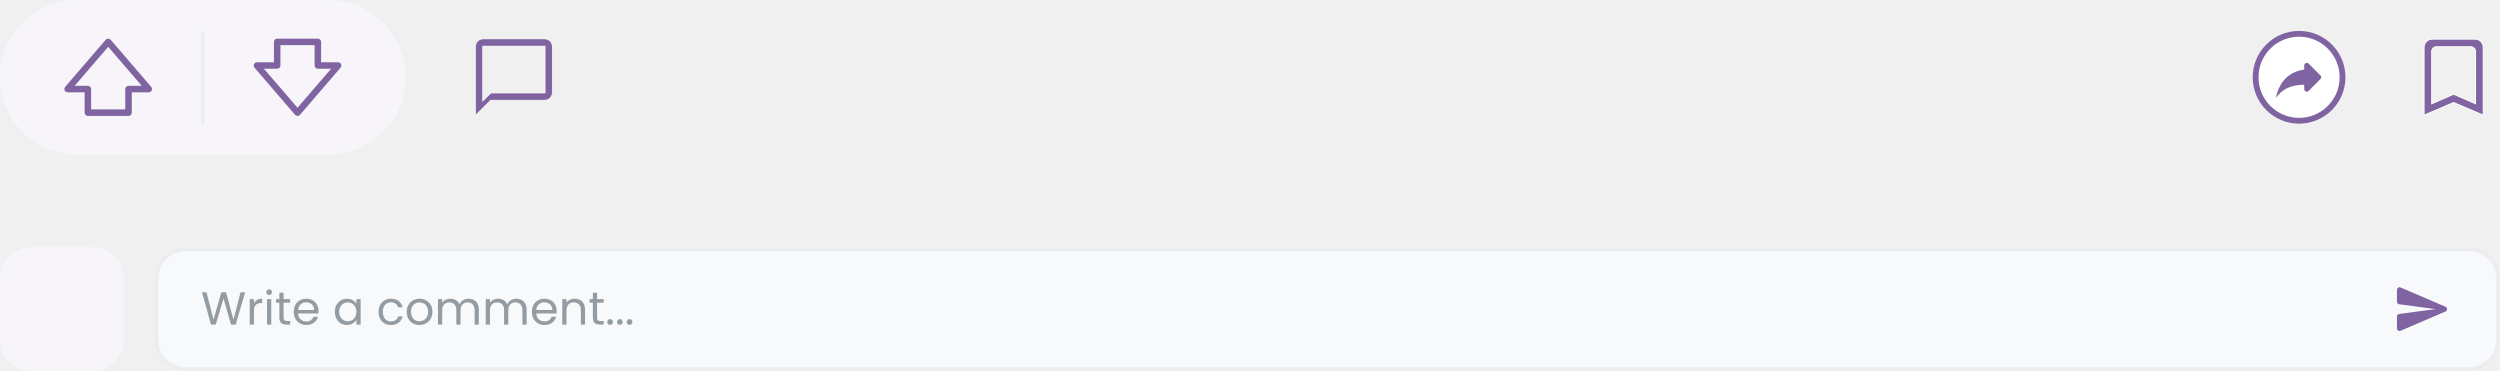
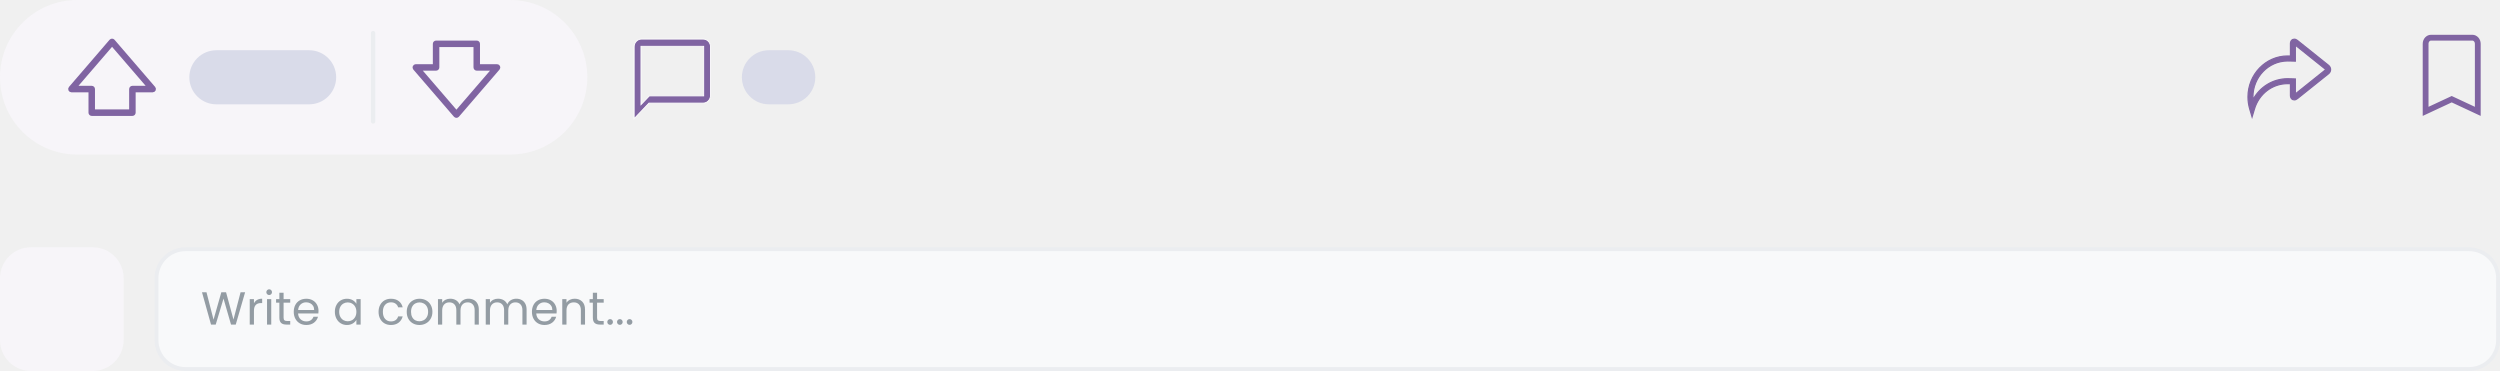
<svg xmlns="http://www.w3.org/2000/svg" width="647" height="96" viewBox="0 0 647 96" fill="none">
  <rect y="64" width="32" height="32" rx="8" fill="#F7F5F9" />
  <rect x="40.5" y="64.5" width="606" height="31" rx="7.5" fill="#F8F9FA" />
  <rect x="40.5" y="64.5" width="606" height="31" rx="7.5" stroke="#EBEDF0" />
  <path d="M63.436 75.636L61.012 84H59.788L57.844 77.268L55.828 84L54.616 84.012L52.276 75.636H53.44L55.264 82.728L57.28 75.636H58.504L60.424 82.704L62.26 75.636H63.436ZM65.723 78.492C65.915 78.116 66.187 77.824 66.539 77.616C66.899 77.408 67.335 77.304 67.847 77.304V78.432H67.559C66.335 78.432 65.723 79.096 65.723 80.424V84H64.631V77.424H65.723V78.492ZM69.672 76.356C69.464 76.356 69.288 76.284 69.144 76.14C69 75.996 68.928 75.82 68.928 75.612C68.928 75.404 69 75.228 69.144 75.084C69.288 74.94 69.464 74.868 69.672 74.868C69.872 74.868 70.04 74.94 70.176 75.084C70.32 75.228 70.392 75.404 70.392 75.612C70.392 75.82 70.32 75.996 70.176 76.14C70.04 76.284 69.872 76.356 69.672 76.356ZM70.2 77.424V84H69.108V77.424H70.2ZM73.393 78.324V82.2C73.393 82.52 73.461 82.748 73.597 82.884C73.733 83.012 73.969 83.076 74.305 83.076H75.109V84H74.125C73.517 84 73.061 83.86 72.757 83.58C72.453 83.3 72.301 82.84 72.301 82.2V78.324H71.449V77.424H72.301V75.768H73.393V77.424H75.109V78.324H73.393ZM82.432 80.46C82.432 80.668 82.42 80.888 82.396 81.12H77.14C77.18 81.768 77.4 82.276 77.8 82.644C78.208 83.004 78.7 83.184 79.276 83.184C79.748 83.184 80.14 83.076 80.452 82.86C80.772 82.636 80.996 82.34 81.124 81.972H82.3C82.124 82.604 81.772 83.12 81.244 83.52C80.716 83.912 80.06 84.108 79.276 84.108C78.652 84.108 78.092 83.968 77.596 83.688C77.108 83.408 76.724 83.012 76.444 82.5C76.164 81.98 76.024 81.38 76.024 80.7C76.024 80.02 76.16 79.424 76.432 78.912C76.704 78.4 77.084 78.008 77.572 77.736C78.068 77.456 78.636 77.316 79.276 77.316C79.9 77.316 80.452 77.452 80.932 77.724C81.412 77.996 81.78 78.372 82.036 78.852C82.3 79.324 82.432 79.86 82.432 80.46ZM81.304 80.232C81.304 79.816 81.212 79.46 81.028 79.164C80.844 78.86 80.592 78.632 80.272 78.48C79.96 78.32 79.612 78.24 79.228 78.24C78.676 78.24 78.204 78.416 77.812 78.768C77.428 79.12 77.208 79.608 77.152 80.232H81.304ZM86.664 80.688C86.664 80.016 86.8 79.428 87.072 78.924C87.344 78.412 87.716 78.016 88.188 77.736C88.668 77.456 89.2 77.316 89.784 77.316C90.36 77.316 90.86 77.44 91.284 77.688C91.708 77.936 92.024 78.248 92.232 78.624V77.424H93.336V84H92.232V82.776C92.016 83.16 91.692 83.48 91.26 83.736C90.836 83.984 90.34 84.108 89.772 84.108C89.188 84.108 88.66 83.964 88.188 83.676C87.716 83.388 87.344 82.984 87.072 82.464C86.8 81.944 86.664 81.352 86.664 80.688ZM92.232 80.7C92.232 80.204 92.132 79.772 91.932 79.404C91.732 79.036 91.46 78.756 91.116 78.564C90.78 78.364 90.408 78.264 90 78.264C89.592 78.264 89.22 78.36 88.884 78.552C88.548 78.744 88.28 79.024 88.08 79.392C87.88 79.76 87.78 80.192 87.78 80.688C87.78 81.192 87.88 81.632 88.08 82.008C88.28 82.376 88.548 82.66 88.884 82.86C89.22 83.052 89.592 83.148 90 83.148C90.408 83.148 90.78 83.052 91.116 82.86C91.46 82.66 91.732 82.376 91.932 82.008C92.132 81.632 92.232 81.196 92.232 80.7ZM97.973 80.7C97.973 80.02 98.109 79.428 98.381 78.924C98.653 78.412 99.029 78.016 99.509 77.736C99.997 77.456 100.553 77.316 101.177 77.316C101.985 77.316 102.649 77.512 103.169 77.904C103.697 78.296 104.045 78.84 104.213 79.536H103.037C102.925 79.136 102.705 78.82 102.377 78.588C102.057 78.356 101.657 78.24 101.177 78.24C100.553 78.24 100.049 78.456 99.665 78.888C99.281 79.312 99.089 79.916 99.089 80.7C99.089 81.492 99.281 82.104 99.665 82.536C100.049 82.968 100.553 83.184 101.177 83.184C101.657 83.184 102.057 83.072 102.377 82.848C102.697 82.624 102.917 82.304 103.037 81.888H104.213C104.037 82.56 103.685 83.1 103.157 83.508C102.629 83.908 101.969 84.108 101.177 84.108C100.553 84.108 99.997 83.968 99.509 83.688C99.029 83.408 98.653 83.012 98.381 82.5C98.109 81.988 97.973 81.388 97.973 80.7ZM108.538 84.108C107.922 84.108 107.362 83.968 106.858 83.688C106.362 83.408 105.97 83.012 105.682 82.5C105.402 81.98 105.262 81.38 105.262 80.7C105.262 80.028 105.406 79.436 105.694 78.924C105.99 78.404 106.39 78.008 106.894 77.736C107.398 77.456 107.962 77.316 108.586 77.316C109.21 77.316 109.774 77.456 110.278 77.736C110.782 78.008 111.178 78.4 111.466 78.912C111.762 79.424 111.91 80.02 111.91 80.7C111.91 81.38 111.758 81.98 111.454 82.5C111.158 83.012 110.754 83.408 110.242 83.688C109.73 83.968 109.162 84.108 108.538 84.108ZM108.538 83.148C108.93 83.148 109.298 83.056 109.642 82.872C109.986 82.688 110.262 82.412 110.47 82.044C110.686 81.676 110.794 81.228 110.794 80.7C110.794 80.172 110.69 79.724 110.482 79.356C110.274 78.988 110.002 78.716 109.666 78.54C109.33 78.356 108.966 78.264 108.574 78.264C108.174 78.264 107.806 78.356 107.47 78.54C107.142 78.716 106.878 78.988 106.678 79.356C106.478 79.724 106.378 80.172 106.378 80.7C106.378 81.236 106.474 81.688 106.666 82.056C106.866 82.424 107.13 82.7 107.458 82.884C107.786 83.06 108.146 83.148 108.538 83.148ZM121.254 77.304C121.766 77.304 122.222 77.412 122.622 77.628C123.022 77.836 123.338 78.152 123.57 78.576C123.802 79 123.918 79.516 123.918 80.124V84H122.838V80.28C122.838 79.624 122.674 79.124 122.346 78.78C122.026 78.428 121.59 78.252 121.038 78.252C120.47 78.252 120.018 78.436 119.682 78.804C119.346 79.164 119.178 79.688 119.178 80.376V84H118.098V80.28C118.098 79.624 117.934 79.124 117.606 78.78C117.286 78.428 116.85 78.252 116.298 78.252C115.73 78.252 115.278 78.436 114.942 78.804C114.606 79.164 114.438 79.688 114.438 80.376V84H113.346V77.424H114.438V78.372C114.654 78.028 114.942 77.764 115.302 77.58C115.67 77.396 116.074 77.304 116.514 77.304C117.066 77.304 117.554 77.428 117.978 77.676C118.402 77.924 118.718 78.288 118.926 78.768C119.11 78.304 119.414 77.944 119.838 77.688C120.262 77.432 120.734 77.304 121.254 77.304ZM133.617 77.304C134.129 77.304 134.585 77.412 134.985 77.628C135.385 77.836 135.701 78.152 135.933 78.576C136.165 79 136.281 79.516 136.281 80.124V84H135.201V80.28C135.201 79.624 135.037 79.124 134.709 78.78C134.389 78.428 133.953 78.252 133.401 78.252C132.833 78.252 132.381 78.436 132.045 78.804C131.709 79.164 131.541 79.688 131.541 80.376V84H130.461V80.28C130.461 79.624 130.297 79.124 129.969 78.78C129.649 78.428 129.213 78.252 128.661 78.252C128.093 78.252 127.641 78.436 127.305 78.804C126.969 79.164 126.801 79.688 126.801 80.376V84H125.709V77.424H126.801V78.372C127.017 78.028 127.305 77.764 127.665 77.58C128.033 77.396 128.437 77.304 128.877 77.304C129.429 77.304 129.917 77.428 130.341 77.676C130.765 77.924 131.081 78.288 131.289 78.768C131.473 78.304 131.777 77.944 132.201 77.688C132.625 77.432 133.097 77.304 133.617 77.304ZM144.072 80.46C144.072 80.668 144.06 80.888 144.036 81.12H138.78C138.82 81.768 139.04 82.276 139.44 82.644C139.848 83.004 140.34 83.184 140.916 83.184C141.388 83.184 141.78 83.076 142.092 82.86C142.412 82.636 142.636 82.34 142.764 81.972H143.94C143.764 82.604 143.412 83.12 142.884 83.52C142.356 83.912 141.7 84.108 140.916 84.108C140.292 84.108 139.732 83.968 139.236 83.688C138.748 83.408 138.364 83.012 138.084 82.5C137.804 81.98 137.664 81.38 137.664 80.7C137.664 80.02 137.8 79.424 138.072 78.912C138.344 78.4 138.724 78.008 139.212 77.736C139.708 77.456 140.276 77.316 140.916 77.316C141.54 77.316 142.092 77.452 142.572 77.724C143.052 77.996 143.42 78.372 143.676 78.852C143.94 79.324 144.072 79.86 144.072 80.46ZM142.944 80.232C142.944 79.816 142.852 79.46 142.668 79.164C142.484 78.86 142.232 78.632 141.912 78.48C141.6 78.32 141.252 78.24 140.868 78.24C140.316 78.24 139.844 78.416 139.452 78.768C139.068 79.12 138.848 79.608 138.792 80.232H142.944ZM148.718 77.304C149.518 77.304 150.166 77.548 150.662 78.036C151.158 78.516 151.406 79.212 151.406 80.124V84H150.326V80.28C150.326 79.624 150.162 79.124 149.834 78.78C149.506 78.428 149.058 78.252 148.49 78.252C147.914 78.252 147.454 78.432 147.11 78.792C146.774 79.152 146.606 79.676 146.606 80.364V84H145.514V77.424H146.606V78.36C146.822 78.024 147.114 77.764 147.482 77.58C147.858 77.396 148.27 77.304 148.718 77.304ZM154.522 78.324V82.2C154.522 82.52 154.59 82.748 154.726 82.884C154.862 83.012 155.098 83.076 155.434 83.076H156.238V84H155.254C154.646 84 154.19 83.86 153.886 83.58C153.582 83.3 153.43 82.84 153.43 82.2V78.324H152.578V77.424H153.43V75.768H154.522V77.424H156.238V78.324H154.522ZM157.909 84.072C157.701 84.072 157.525 84 157.381 83.856C157.237 83.712 157.165 83.536 157.165 83.328C157.165 83.12 157.237 82.944 157.381 82.8C157.525 82.656 157.701 82.584 157.909 82.584C158.109 82.584 158.277 82.656 158.413 82.8C158.557 82.944 158.629 83.12 158.629 83.328C158.629 83.536 158.557 83.712 158.413 83.856C158.277 84 158.109 84.072 157.909 84.072ZM160.428 84.072C160.22 84.072 160.044 84 159.9 83.856C159.756 83.712 159.684 83.536 159.684 83.328C159.684 83.12 159.756 82.944 159.9 82.8C160.044 82.656 160.22 82.584 160.428 82.584C160.628 82.584 160.796 82.656 160.932 82.8C161.076 82.944 161.148 83.12 161.148 83.328C161.148 83.536 161.076 83.712 160.932 83.856C160.796 84 160.628 84.072 160.428 84.072ZM162.948 84.072C162.74 84.072 162.564 84 162.42 83.856C162.276 83.712 162.204 83.536 162.204 83.328C162.204 83.12 162.276 82.944 162.42 82.8C162.564 82.656 162.74 82.584 162.948 82.584C163.148 82.584 163.316 82.656 163.452 82.8C163.596 82.944 163.668 83.12 163.668 83.328C163.668 83.536 163.596 83.712 163.452 83.856C163.316 84 163.148 84.072 162.948 84.072Z" fill="#939CA3" />
-   <g clip-path="url(#clip0_40_1905)">
-     <path d="M621.265 85.6L632.899 80.614C633.439 80.38 633.439 79.62 632.899 79.387L621.265 74.4C620.825 74.207 620.339 74.534 620.339 75.007L620.332 78.08C620.332 78.414 620.579 78.7 620.912 78.74L630.332 80L620.912 81.254C620.579 81.3 620.332 81.587 620.332 81.92L620.339 84.994C620.339 85.467 620.825 85.794 621.265 85.6V85.6Z" fill="#8064A2" />
+   <rect width="152" height="40" rx="20" fill="#F7F5F9" />
+   <path d="M34.264 29.5L23.741 29.5C23.651 29.5 23.565 29.464 23.501 29.401C23.438 29.337 23.402 29.251 23.402 29.161L23.402 23.39H18.48C18.415 23.39 18.352 23.371 18.297 23.336C18.242 23.301 18.199 23.252 18.172 23.193C18.145 23.134 18.135 23.068 18.144 23.004C18.153 22.94 18.18 22.879 18.222 22.83L28.745 10.61C28.777 10.575 28.817 10.548 28.861 10.529C28.905 10.51 28.952 10.5 28.999 10.5C29.047 10.5 29.094 10.51 29.138 10.529C29.182 10.548 29.221 10.575 29.254 10.61L39.777 22.83C39.819 22.879 39.846 22.939 39.855 23.002C39.864 23.066 39.855 23.131 39.829 23.19C39.802 23.248 39.76 23.298 39.706 23.334C39.653 23.369 39.59 23.389 39.526 23.39H34.604V29.161C34.604 29.251 34.568 29.337 34.504 29.401C34.441 29.464 34.354 29.5 34.264 29.5ZM24.081 28.821L33.925 28.821V23.051C33.925 22.961 33.961 22.874 34.024 22.811C34.088 22.747 34.174 22.711 34.264 22.711H38.786L29.003 11.352L19.22 22.711H23.741C23.831 22.711 23.918 22.747 23.982 22.811C24.045 22.874 24.081 22.961 24.081 23.051L24.081 28.821Z" fill="#8064A2" stroke="#8064A2" />
+   <rect x="49" y="13" width="38" height="14" rx="7" fill="#D9DBE9" />
+   <rect x="96" y="8" width="1.123" height="24" rx="0.562" fill="#EBEDF0" />
+   <g clip-path="url(#clip0_404_37097)">
+     <path d="M112.859 11L123.382 11C123.472 11 123.558 11.036 123.622 11.099C123.685 11.163 123.721 11.249 123.721 11.339L123.721 17.11L128.643 17.11C128.708 17.11 128.771 17.129 128.826 17.164C128.881 17.199 128.924 17.248 128.951 17.307C128.978 17.366 128.988 17.432 128.979 17.496C128.97 17.56 128.943 17.621 128.901 17.67L118.378 29.89C118.346 29.925 118.306 29.952 118.262 29.971C118.218 29.99 118.171 30 118.124 30C118.076 30 118.029 29.99 117.985 29.971C117.941 29.952 117.902 29.925 117.869 29.89L107.346 17.67C107.304 17.621 107.277 17.561 107.268 17.498C107.259 17.434 107.268 17.369 107.294 17.31C107.321 17.252 107.363 17.202 107.417 17.166C107.471 17.131 107.533 17.111 107.597 17.11L112.519 17.11L112.519 11.339C112.519 11.249 112.555 11.163 112.619 11.099C112.682 11.036 112.769 11 112.859 11ZM123.042 11.679L113.198 11.679L113.198 17.449C113.198 17.539 113.163 17.626 113.099 17.689C113.035 17.753 112.949 17.789 112.859 17.789L108.337 17.789L118.12 29.148L127.903 17.789L123.382 17.789C123.292 17.789 123.205 17.753 123.142 17.689C123.078 17.626 123.042 17.539 123.042 17.449L123.042 11.679Z" fill="#8064A2" stroke="#8064A2" />
  </g>
-   <g clip-path="url(#clip1_40_1905)">
-     <path d="M127 25.925H126.969L126.947 25.947L123.075 29.819V12C123.075 10.941 123.941 10.075 125 10.075H141C142.059 10.075 142.925 10.941 142.925 12V24C142.925 25.059 142.059 25.925 141 25.925H127ZM141 24.075H141.075V24V12V11.925H141H125H124.925V12V26V26.181L125.053 26.053L127.031 24.075H141Z" fill="#8064A2" stroke="white" stroke-width="0.15" />
+   <g clip-path="url(#clip1_404_37097)">
+     <path d="M168 26.685H167.951L167.917 26.721L164.115 30.712V12.1C164.115 11.003 164.969 10.115 166 10.115H182C183.031 10.115 183.885 11.003 183.885 12.1V24.7C183.885 25.797 183.031 26.685 182 26.685H168ZM182 24.815H182.115V24.7V12.1V11.985H182H166H165.885V12.1V26.8V27.087L166.083 26.879L168.049 24.815H182Z" fill="#8064A2" stroke="white" stroke-width="0.23" />
  </g>
-   <g clip-path="url(#clip2_40_1905)">
-     <path d="M635.05 26.552L635 26.531L634.951 26.552L627.348 29.81V12.222C627.348 11.069 628.292 10.125 629.445 10.125H640.556C641.709 10.125 642.653 11.069 642.653 12.222V29.81L635.05 26.552ZM640.506 26.781L640.681 26.858V26.667V13.333C640.681 12.653 640.125 12.097 639.445 12.097H630.556C629.876 12.097 629.32 12.653 629.32 13.333V26.667V26.858L629.495 26.781L635 24.381L640.506 26.781Z" fill="#8064A2" stroke="white" stroke-width="0.25" />
+   <rect x="192" y="13" width="19" height="14" rx="7" fill="#D9DBE9" />
+   <path d="M582.685 29.744L582.837 30.258L582.992 29.745L583.456 28.202L583.456 28.201C584.623 24.279 588.078 21.643 592.045 21.643C592.203 21.643 592.466 21.649 592.768 21.657V24.676C592.768 25.057 592.884 25.351 593.073 25.551C593.261 25.751 593.512 25.845 593.758 25.845C594.034 25.845 594.3 25.738 594.554 25.533C594.554 25.532 594.554 25.532 594.554 25.532L602.609 19.092L602.609 19.092C602.956 18.814 603.16 18.413 603.16 17.995C603.16 17.576 602.956 17.175 602.609 16.897L602.609 16.897L594.554 10.456L594.554 10.456L594.551 10.454C594.302 10.263 594.037 10.145 593.758 10.145C593.512 10.145 593.261 10.239 593.073 10.438C592.884 10.638 592.768 10.932 592.768 11.313V14.5C592.465 14.489 592.197 14.489 592.046 14.489H592.045C586.376 14.489 581.778 19.249 581.778 25.087C581.778 26.146 581.931 27.196 582.23 28.21L582.23 28.21L582.685 29.744ZM594.034 15.657V11.681L601.803 17.896L601.803 17.897L601.811 17.903C601.868 17.943 601.877 17.978 601.877 17.995C601.877 18.011 601.868 18.049 601.803 18.102L594.034 24.317V20.591V20.437L593.88 20.431L593.427 20.413C593.427 20.413 593.426 20.413 593.426 20.413C592.897 20.386 592.315 20.377 592.045 20.377C588.241 20.377 584.859 22.488 583.077 25.793C583.06 25.559 583.052 25.324 583.052 25.087C583.052 19.942 587.089 15.773 592.045 15.773C592.302 15.773 592.862 15.782 593.369 15.799C593.369 15.799 593.369 15.799 593.369 15.799L593.868 15.817L594.034 15.823V15.657Z" fill="#8064A2" stroke="#8064A2" stroke-width="0.32" />
+   <g clip-path="url(#clip2_404_37097)">
+     <path d="M634.817 25.82L634.5 25.672L634.183 25.82L627.75 28.822V11.333C627.75 10.403 628.437 9.75 629.143 9.75H639.857C640.563 9.75 641.25 10.403 641.25 11.333V28.822L634.817 25.82Z" stroke="#8064A2" stroke-width="1.5" />
  </g>
-   <circle cx="595" cy="20" r="11.25" fill="white" stroke="#8064A2" stroke-width="1.5" />
-   <g clip-path="url(#clip3_40_1905)">
-     <path d="M596.332 18V16.94C596.332 16.346 597.052 16.047 597.472 16.466L600.532 19.526C600.792 19.787 600.792 20.206 600.532 20.466L597.472 23.526C597.052 23.947 596.332 23.653 596.332 23.06V21.933C592.998 21.933 590.665 23 588.998 25.333C589.665 22 591.665 18.666 596.332 18Z" fill="#8064A2" />
-   </g>
-   <rect width="105" height="40" rx="20" fill="#F7F5F9" />
-   <path d="M71.736 10.5L82.258 10.5C82.349 10.5 82.435 10.536 82.499 10.599C82.562 10.663 82.598 10.749 82.598 10.839L82.598 16.61L87.52 16.61C87.585 16.61 87.648 16.629 87.703 16.664C87.758 16.699 87.801 16.748 87.828 16.807C87.855 16.866 87.865 16.932 87.856 16.996C87.847 17.06 87.82 17.121 87.778 17.17L77.255 29.39C77.222 29.425 77.183 29.452 77.139 29.471C77.095 29.49 77.048 29.5 77.001 29.5C76.953 29.5 76.906 29.49 76.862 29.471C76.818 29.452 76.779 29.425 76.746 29.39L66.223 17.17C66.181 17.121 66.154 17.061 66.145 16.998C66.136 16.934 66.145 16.869 66.171 16.81C66.198 16.752 66.24 16.702 66.294 16.666C66.347 16.631 66.41 16.611 66.474 16.61L71.396 16.61L71.396 10.839C71.396 10.749 71.432 10.663 71.496 10.599C71.559 10.536 71.646 10.5 71.736 10.5ZM81.919 11.179L72.075 11.179L72.075 16.949C72.075 17.039 72.04 17.126 71.976 17.189C71.912 17.253 71.826 17.289 71.736 17.289L67.214 17.289L76.997 28.648L86.78 17.289L82.258 17.289C82.168 17.289 82.082 17.253 82.019 17.189C81.955 17.126 81.919 17.039 81.919 16.949L81.919 11.179Z" fill="#8064A2" stroke="#8064A2" />
-   <path d="M33.264 29.5L22.741 29.5C22.651 29.5 22.565 29.464 22.501 29.401C22.438 29.337 22.402 29.251 22.402 29.161L22.402 23.39H17.48C17.415 23.39 17.352 23.371 17.297 23.336C17.242 23.301 17.199 23.252 17.172 23.193C17.145 23.134 17.135 23.068 17.144 23.004C17.153 22.94 17.18 22.879 17.222 22.83L27.745 10.61C27.777 10.575 27.817 10.548 27.861 10.529C27.905 10.51 27.952 10.5 27.999 10.5C28.047 10.5 28.094 10.51 28.138 10.529C28.182 10.548 28.221 10.575 28.254 10.61L38.777 22.83C38.819 22.879 38.846 22.939 38.855 23.002C38.864 23.066 38.855 23.131 38.829 23.19C38.802 23.248 38.76 23.298 38.706 23.334C38.653 23.369 38.59 23.389 38.526 23.39H33.604V29.161C33.604 29.251 33.568 29.337 33.504 29.401C33.441 29.464 33.354 29.5 33.264 29.5ZM23.081 28.821L32.925 28.821V23.051C32.925 22.961 32.961 22.874 33.024 22.811C33.088 22.747 33.174 22.711 33.264 22.711H37.786L28.003 11.352L18.22 22.711H22.741C22.831 22.711 22.918 22.747 22.982 22.811C23.045 22.874 23.081 22.961 23.081 23.051L23.081 28.821Z" fill="#8064A2" stroke="#8064A2" />
-   <rect x="52" y="8" width="1" height="24" rx="0.5" fill="#EBEDF0" />
  <defs>
-     <clipPath id="clip0_40_1905">
-       <rect width="16" height="16" fill="white" transform="translate(619 72)" />
+     <clipPath id="clip0_404_37097">
+       <rect width="24" height="24" fill="white" transform="translate(130.123 32) rotate(-180)" />
    </clipPath>
-     <clipPath id="clip1_40_1905">
-       <rect width="24" height="24" fill="white" transform="translate(121 8)" />
+     <clipPath id="clip1_404_37097">
+       <rect width="24" height="24" fill="white" transform="translate(162 8)" />
    </clipPath>
-     <clipPath id="clip2_40_1905">
+     <clipPath id="clip2_404_37097">
      <rect width="24" height="24" fill="white" transform="translate(623 8)" />
-     </clipPath>
-     <clipPath id="clip3_40_1905">
-       <rect width="16" height="16" fill="white" transform="matrix(-1 0 0 1 603 12)" />
    </clipPath>
  </defs>
</svg>
